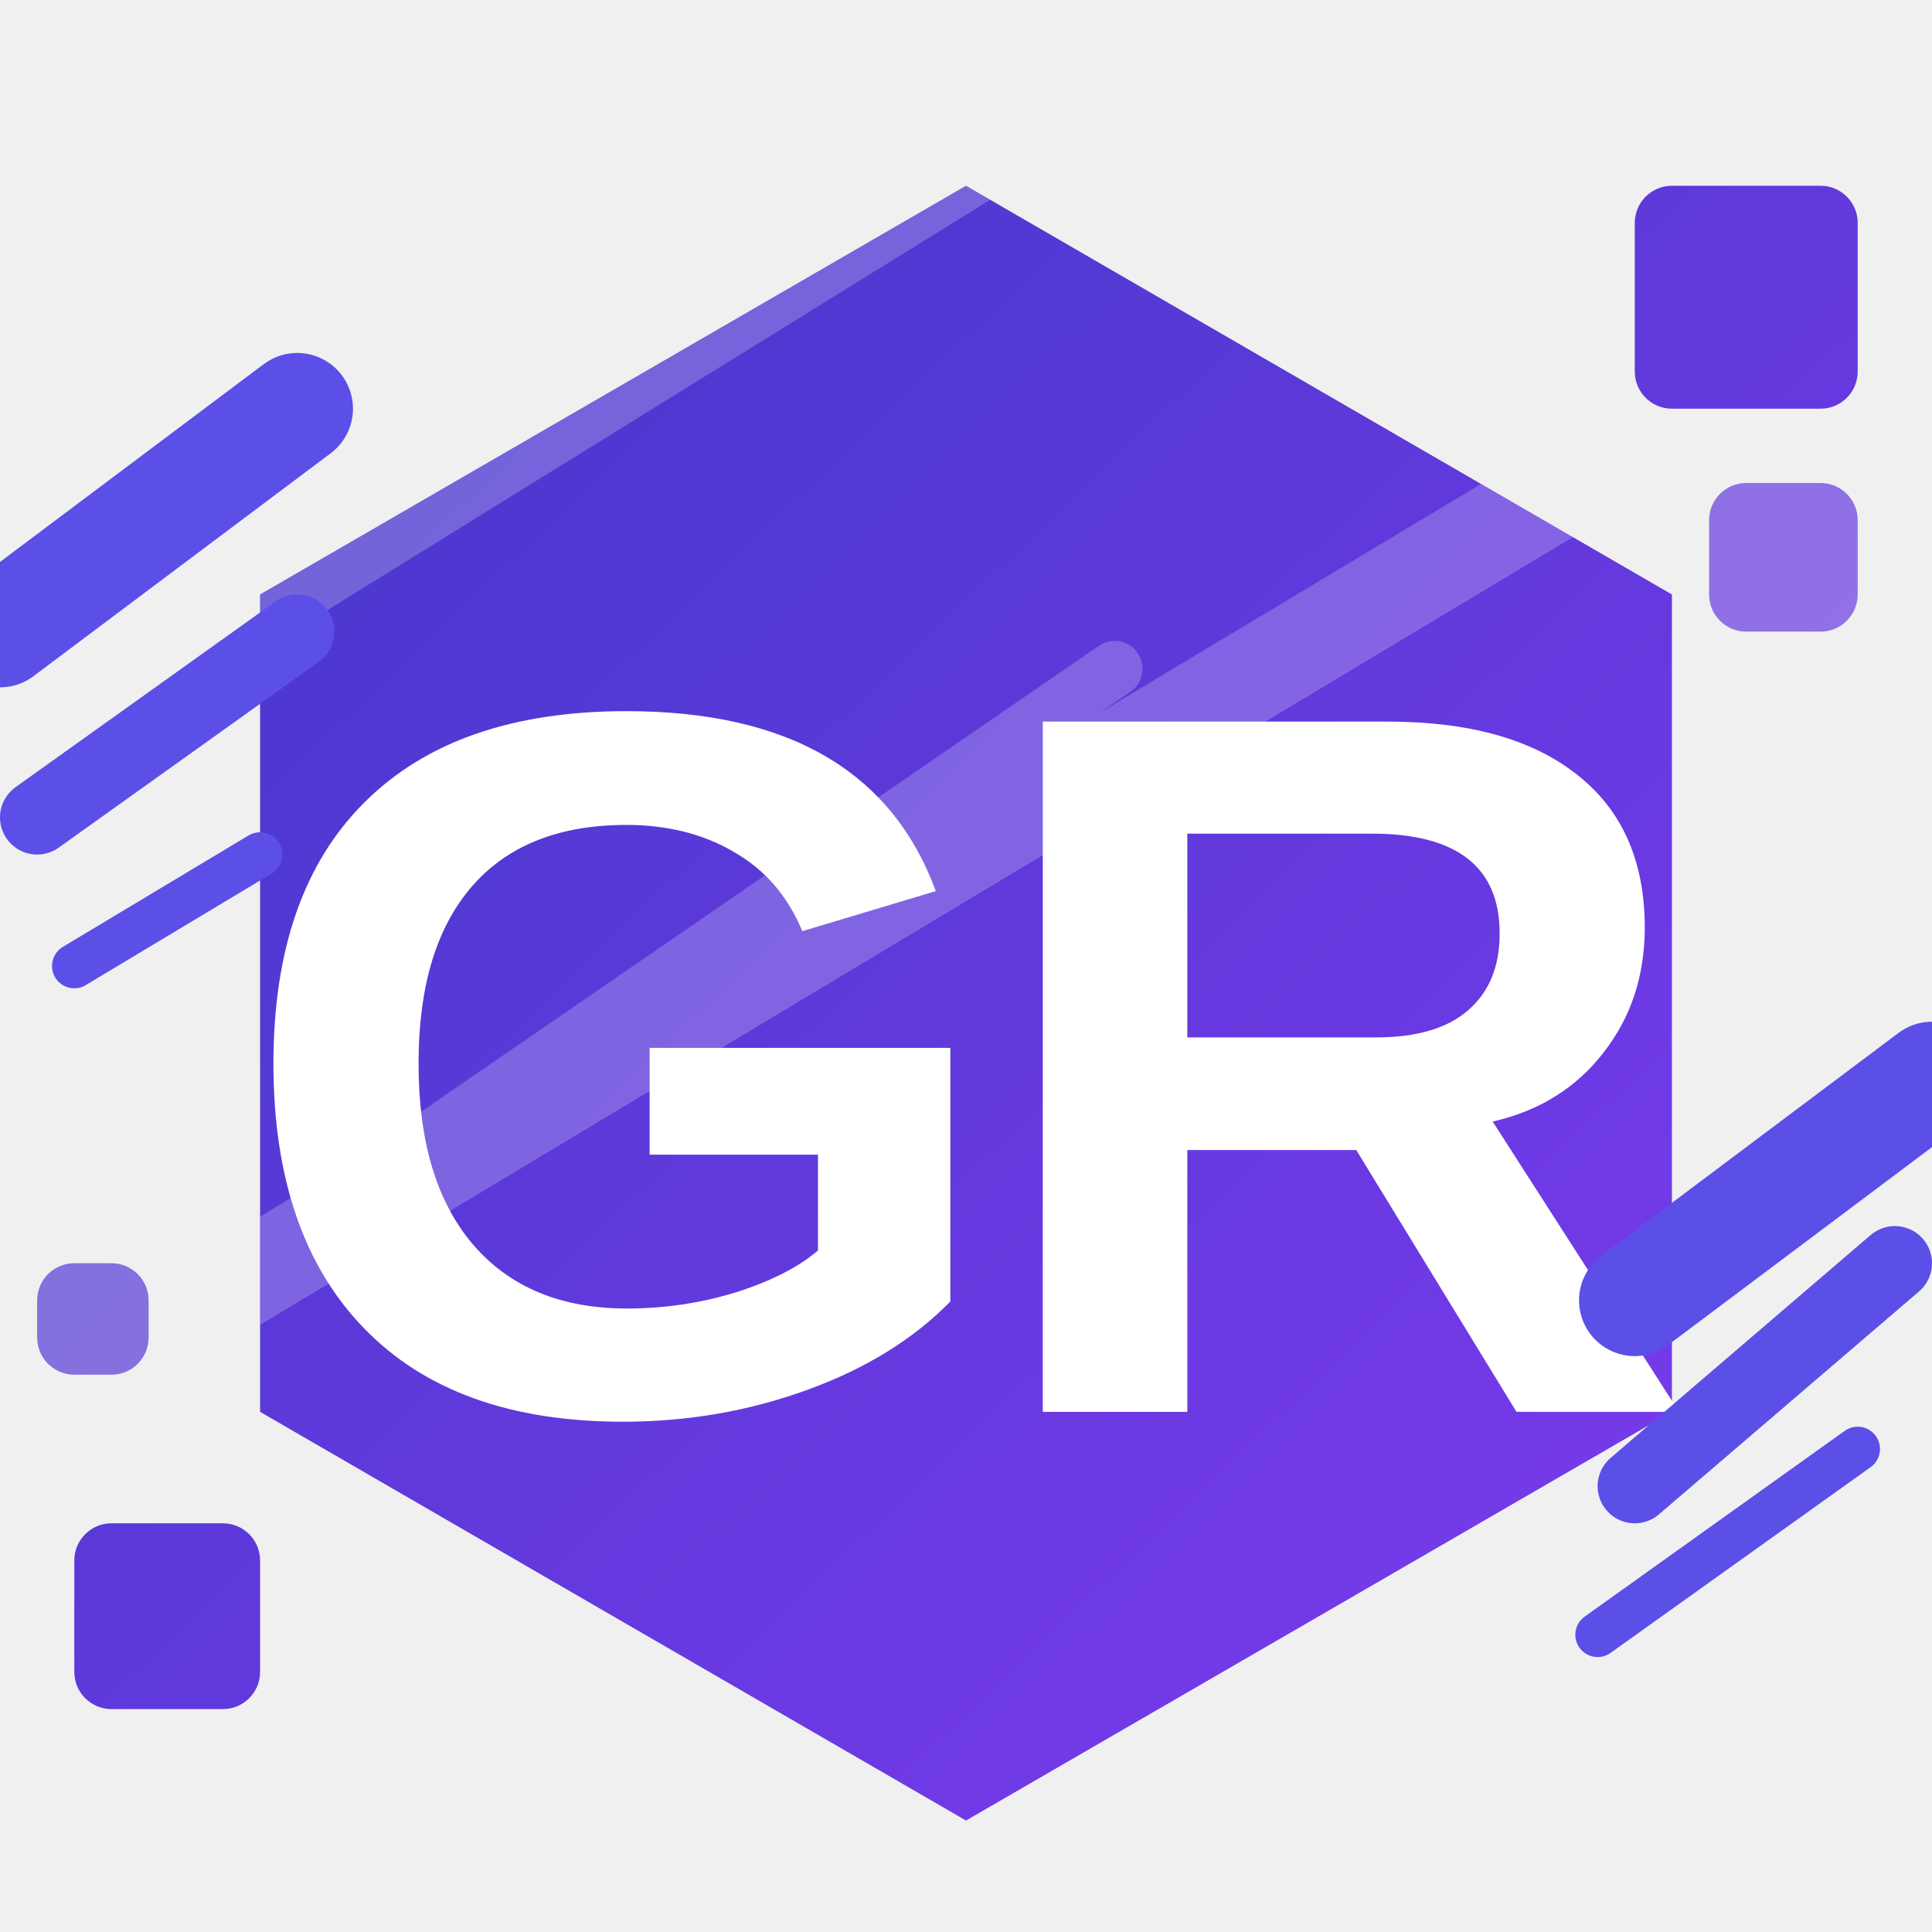
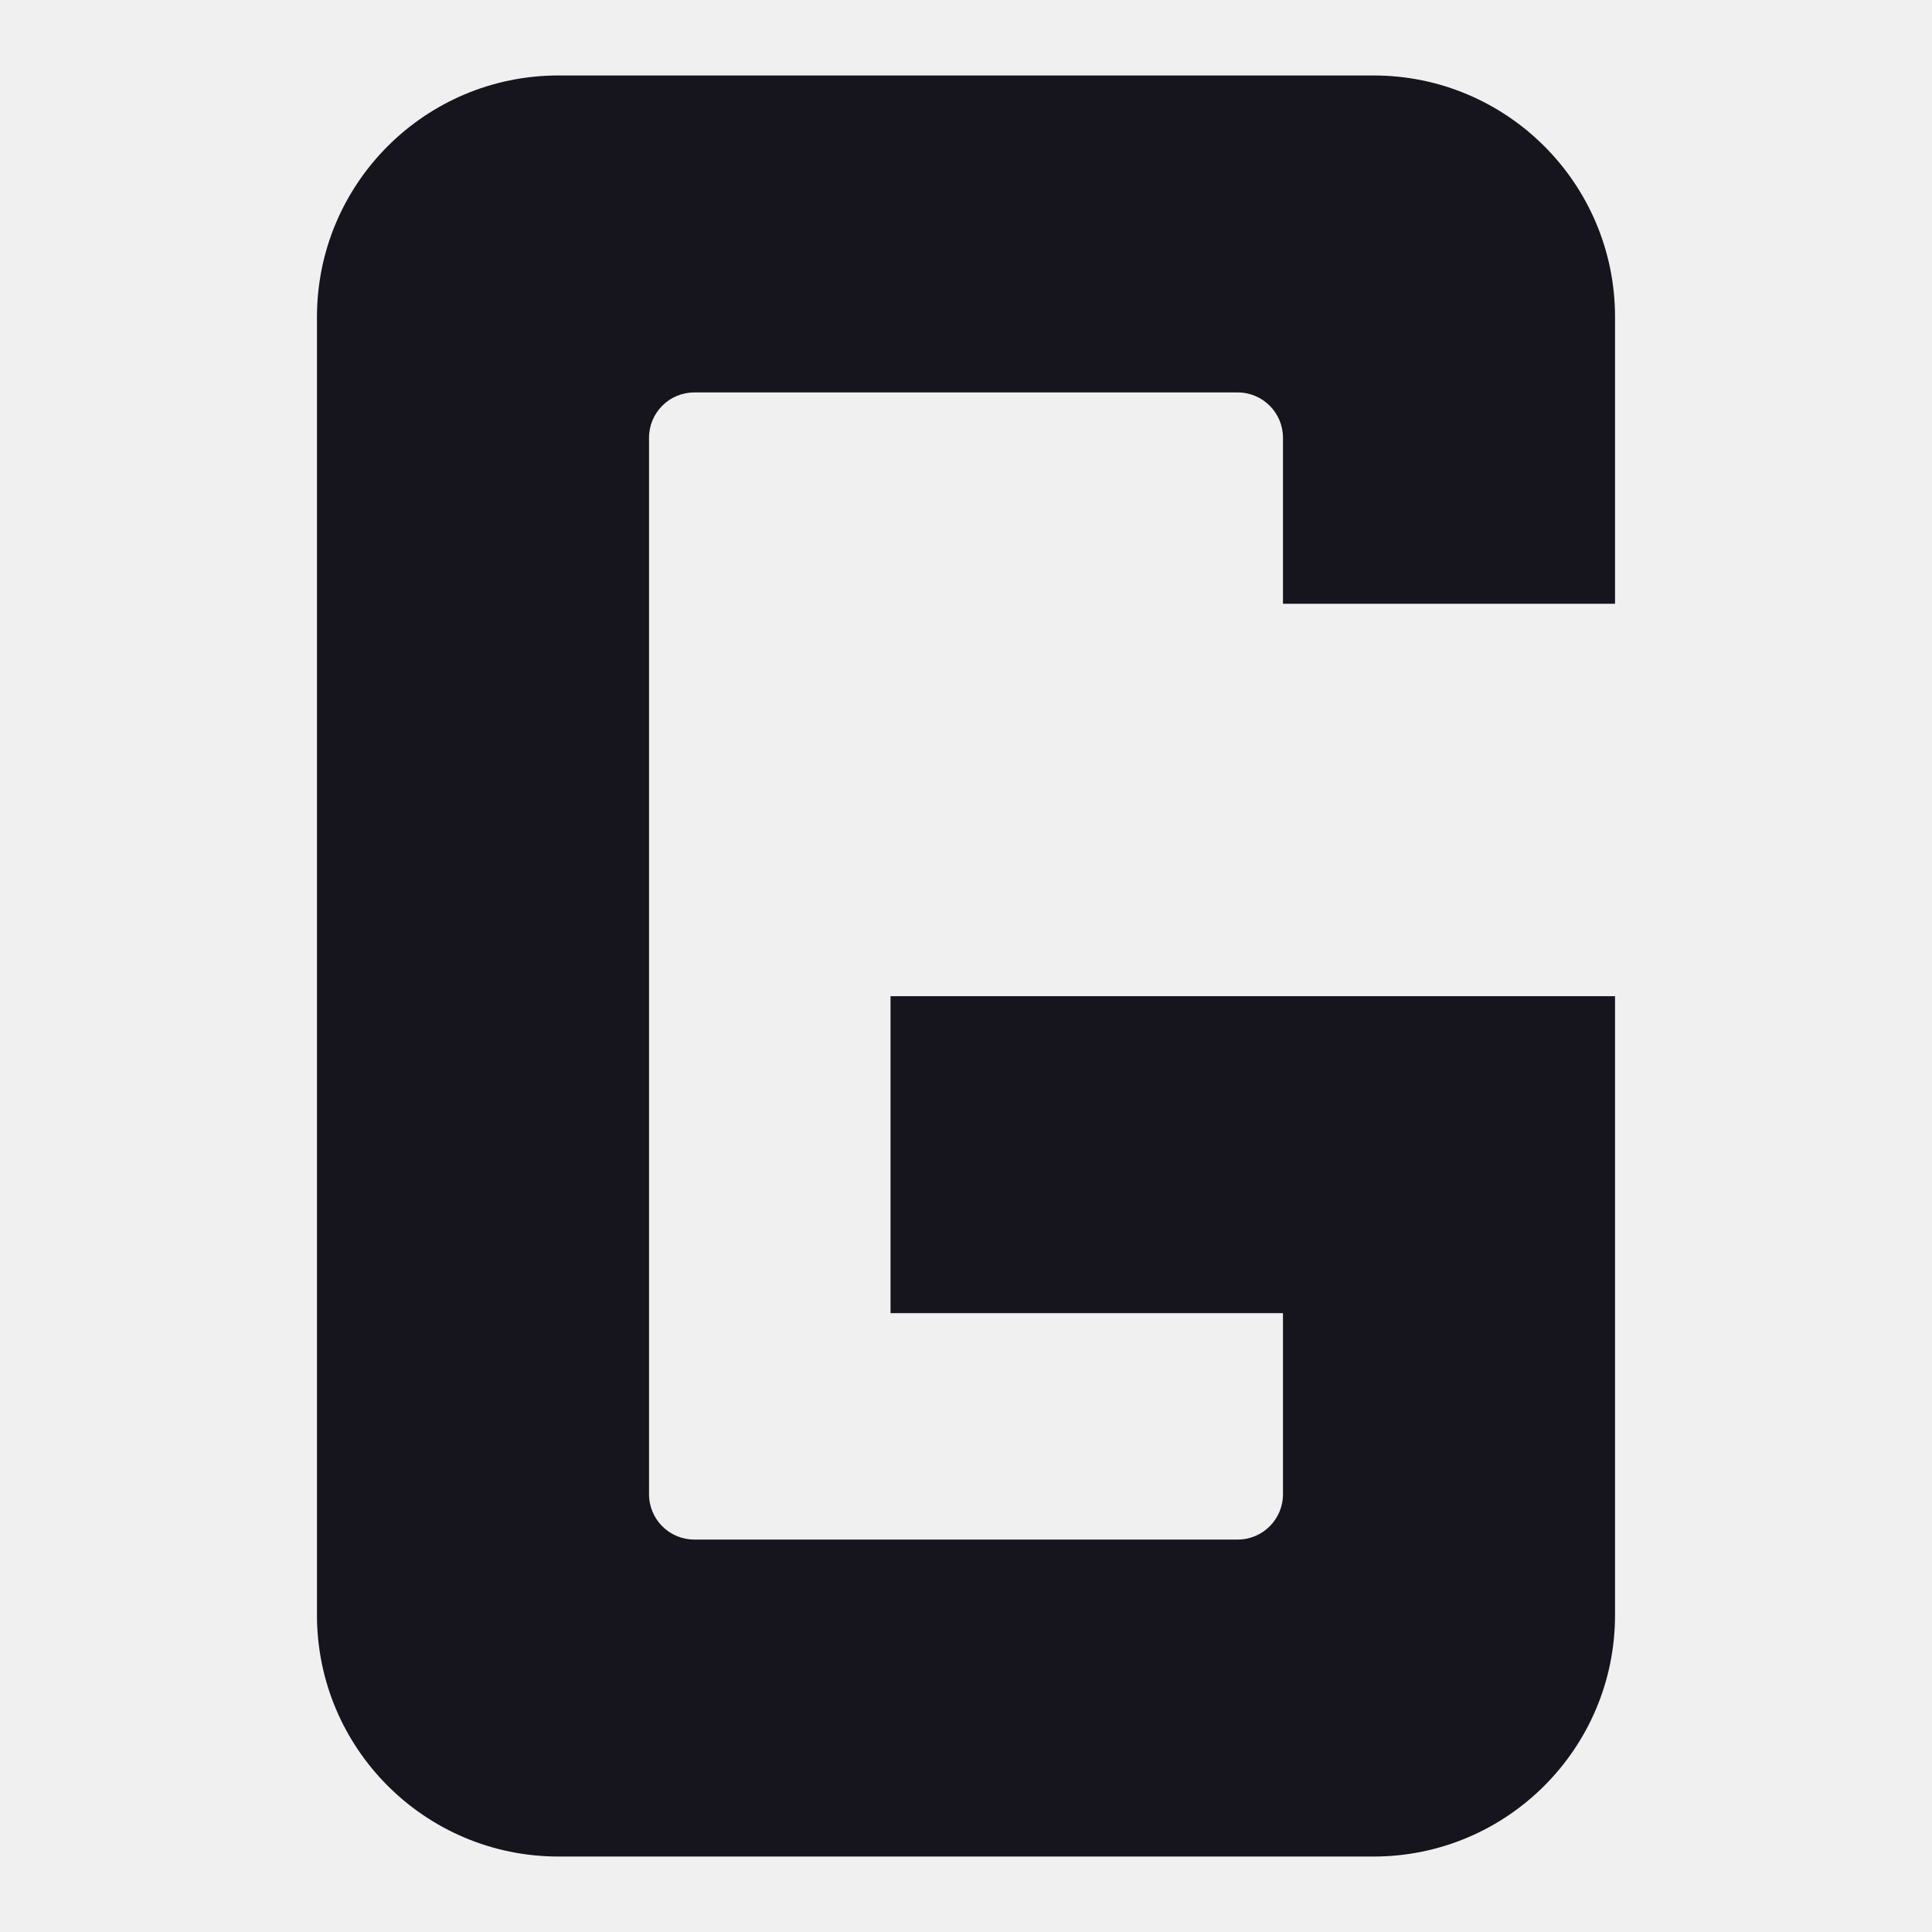
- <svg xmlns="http://www.w3.org/2000/svg" viewBox="0 0 52 52">
-   <defs>
-     <linearGradient id="hg" x1="6" y1="5" x2="46" y2="47" gradientUnits="userSpaceOnUse">
-       <stop offset="0%" stop-color="#4338CA" />
-       <stop offset="100%" stop-color="#7C3AED" />
-     </linearGradient>
-     <clipPath id="hc">
-       <polygon points="26,5 45,16 45,38 26,49 7,38 7,16" />
-     </clipPath>
-   </defs>
-   <polygon points="26,5 45,16 45,38 26,49 7,38 7,16" fill="url(#hg)" />
-   <g clip-path="url(#hc)" opacity="0.22">
-     <line x1="-4" y1="22" x2="38" y2="-4" stroke="#fff" stroke-width="4" stroke-linecap="round" />
-     <line x1="4" y1="36" x2="54" y2="6" stroke="#fff" stroke-width="2.5" stroke-linecap="round" />
-     <line x1="-2" y1="40" x2="30" y2="18" stroke="#fff" stroke-width="1.5" stroke-linecap="round" />
-   </g>
-   <text x="26" y="38" font-family="Impact,'Arial Black','Helvetica Neue',Arial,sans-serif" font-size="27" font-weight="900" fill="#ffffff" text-anchor="middle" letter-spacing="-1">GR</text>
-   <rect x="44" y="5" width="6" height="6" fill="url(#hg)" rx="1" />
-   <rect x="46" y="13" width="4" height="4" fill="url(#hg)" rx="1" opacity="0.7" />
-   <rect x="2" y="41" width="5" height="5" fill="url(#hg)" rx="1" />
-   <rect x="1" y="34" width="3" height="3" fill="url(#hg)" rx="1" opacity="0.7" />
-   <line x1="0" y1="17" x2="8" y2="11" stroke="#5B4FE8" stroke-width="3" stroke-linecap="round" />
-   <line x1="1" y1="22" x2="8" y2="17" stroke="#5B4FE8" stroke-width="2" stroke-linecap="round" />
-   <line x1="2" y1="26" x2="7" y2="23" stroke="#5B4FE8" stroke-width="1.2" stroke-linecap="round" />
-   <line x1="44" y1="35" x2="52" y2="29" stroke="#5B4FE8" stroke-width="3" stroke-linecap="round" />
-   <line x1="44" y1="40" x2="51" y2="34" stroke="#5B4FE8" stroke-width="2" stroke-linecap="round" />
-   <line x1="43" y1="44" x2="50" y2="39" stroke="#5B4FE8" stroke-width="1.2" stroke-linecap="round" />
+ <svg xmlns="http://www.w3.org/2000/svg" viewBox="0 0 256 256">
+   <style>path{fill:#16141D}@media (prefers-color-scheme:dark){path{fill:#F1F0F6}}</style>
+   <path d="M74 10 H182 A32 32 0 0 1 214 42 V80 H170 V58 A6 6 0 0 0 164 52 H92 A6 6 0 0 0 86 58 V198 A6 6 0 0 0 92 204 H164 A6 6 0 0 0 170 198 V174 H118 V132 H214 V214 A32 32 0 0 1 182 246 H74 A32 32 0 0 1 42 214 V42 A32 32 0 0 1 74 10 Z" />
</svg>
